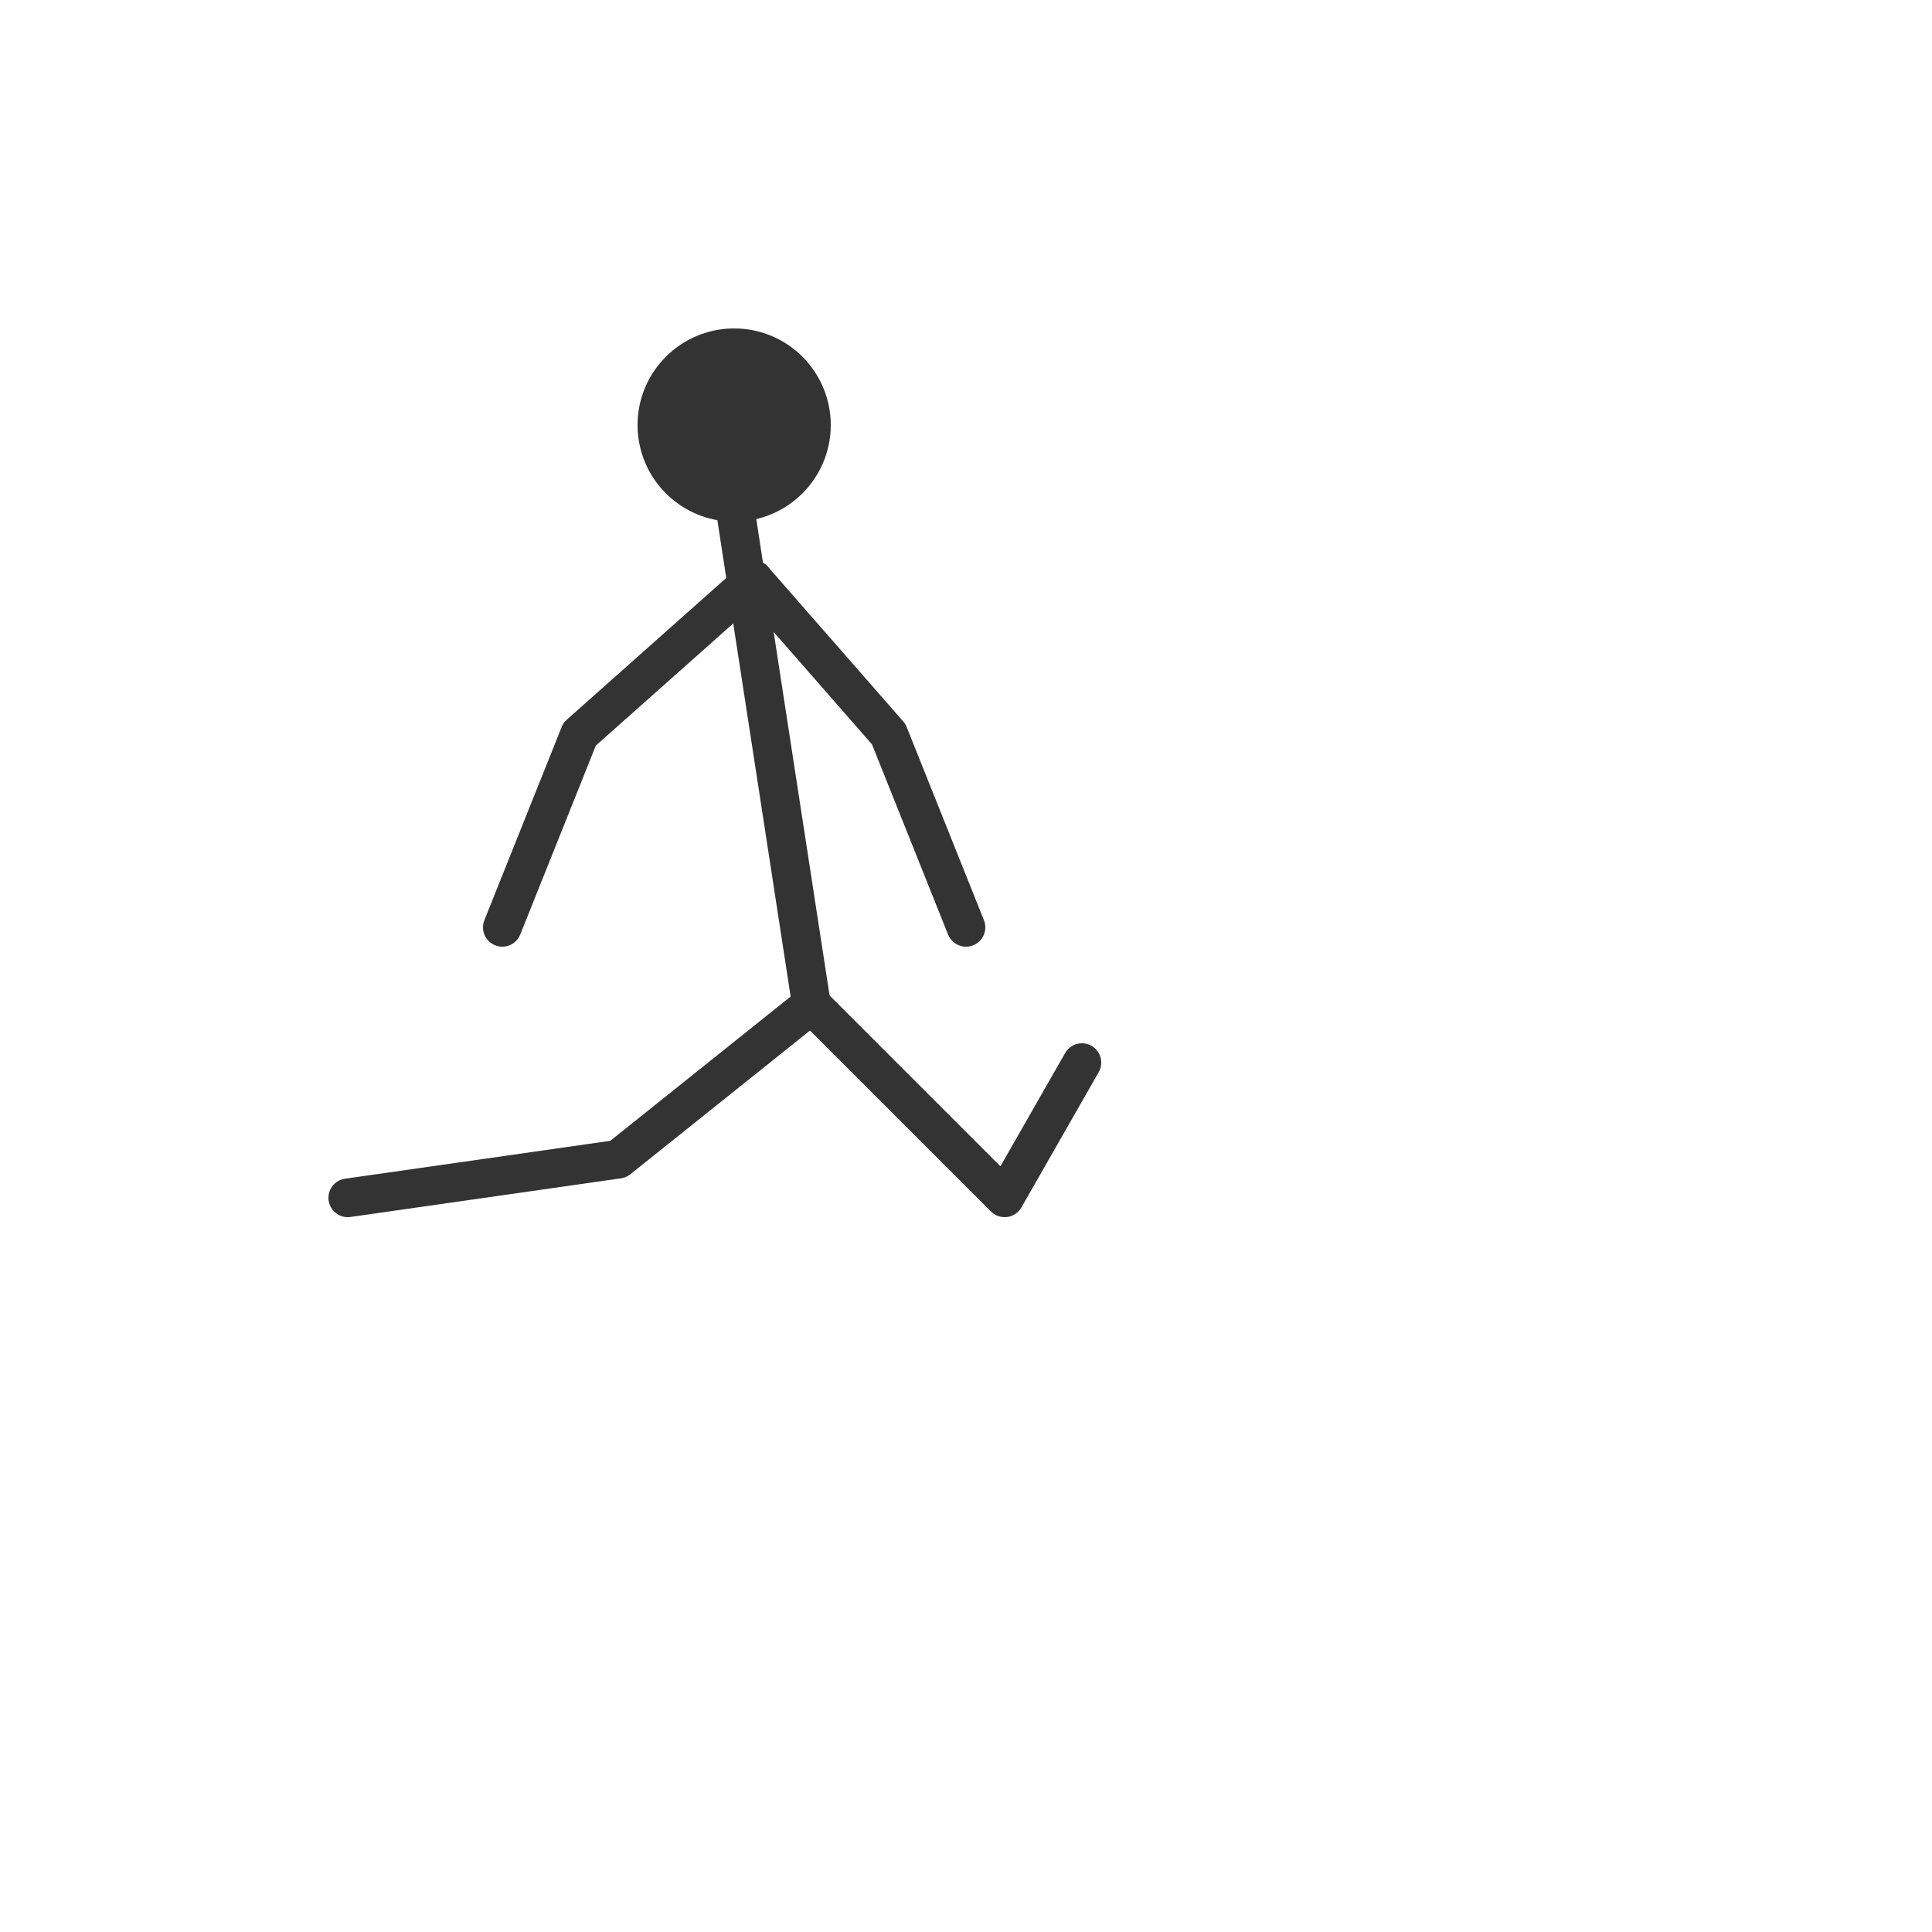
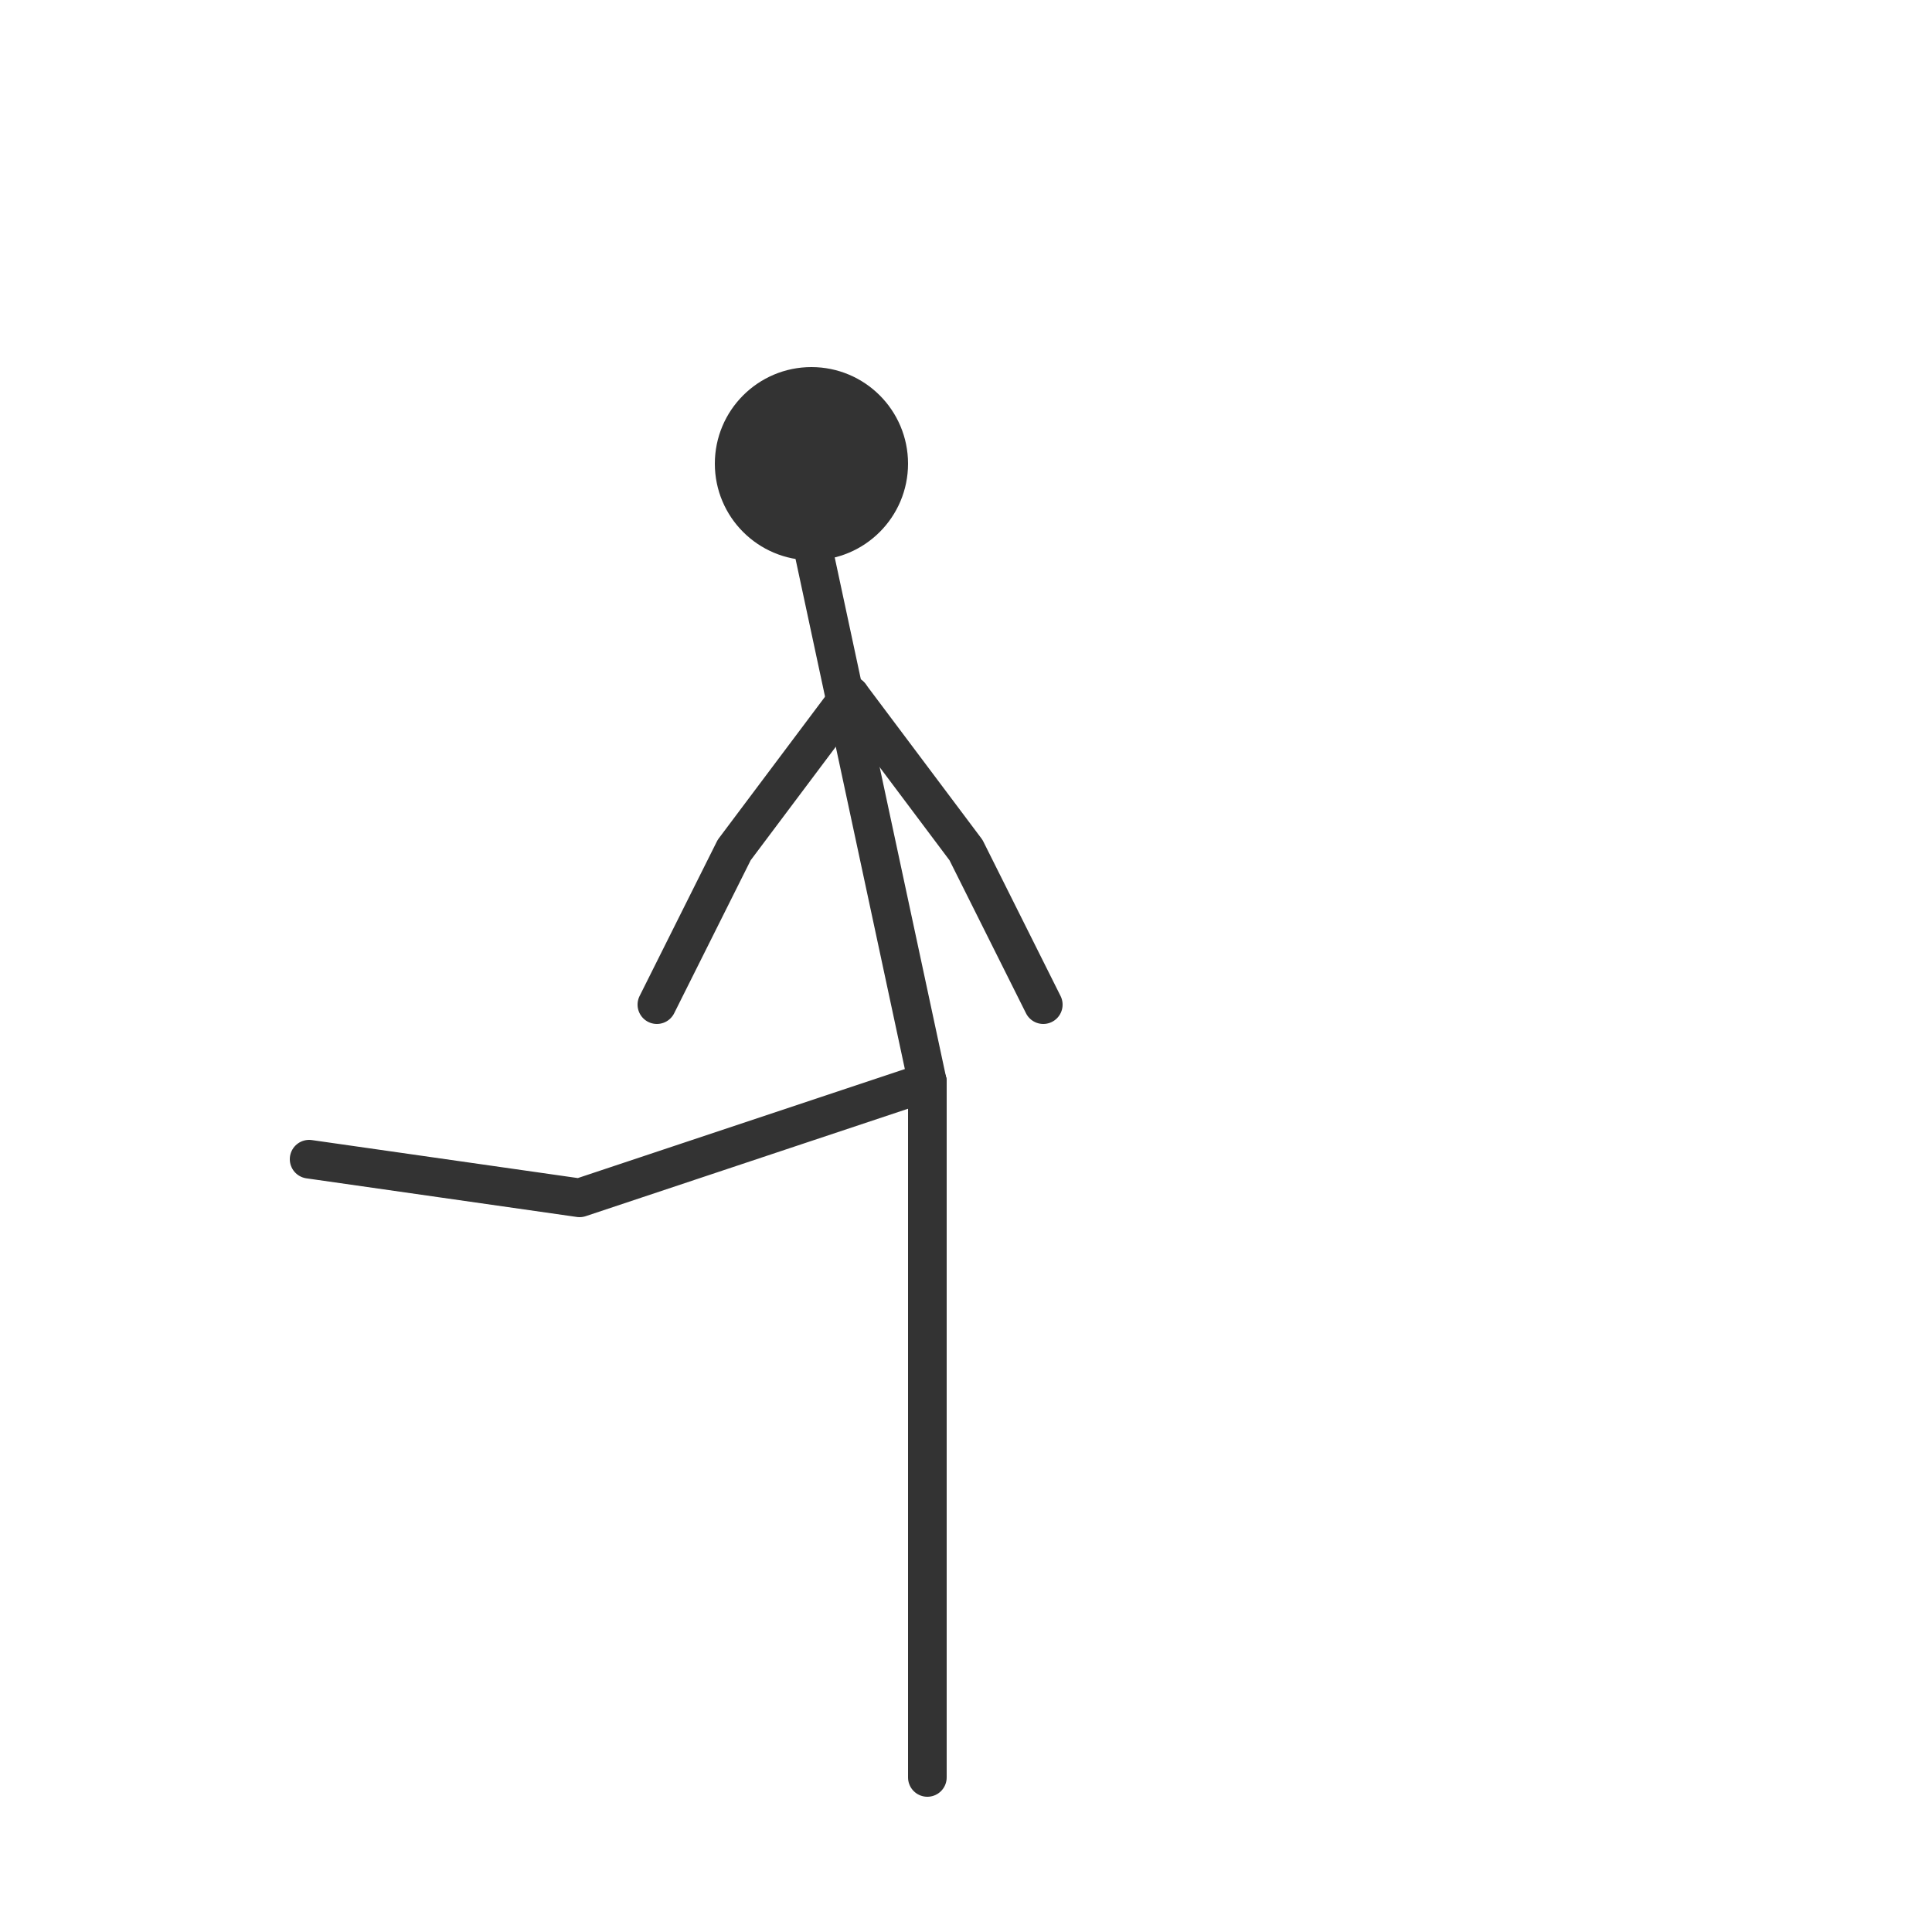
- <svg xmlns="http://www.w3.org/2000/svg" viewBox="0 0 100 100" width="100" height="100">
+ <svg xmlns="http://www.w3.org/2000/svg" viewBox="0 0 100 100">
  <g fill="none" stroke="#333" stroke-width="2" stroke-linecap="round" stroke-linejoin="round">
-     <circle cx="38" cy="22" r="4" fill="#333" />
-     <line x1="38" y1="26" x2="42" y2="52" />
-     <polyline points="39,30 30,38 26,48" />
-     <polyline points="39,30 46,38 50,48" />
-     <polyline points="42,52 32,60 18,62" />
-     <polyline points="42,52 52,62 56,55" />
+     <circle cx="42" cy="24" r="4" fill="#333" />
+     <line x1="42" y1="28" x2="48" y2="56" />
+     <polyline points="44,36 38,44 34,52" />
+     <polyline points="44,36 50,44 54,52" />
+     <polyline points="48,56 48,72 48,88" />
+     <line x1="48" y1="88" x2="48" y2="92" />
+     <polyline points="48,56 30,62 16,60" />
  </g>
</svg>
